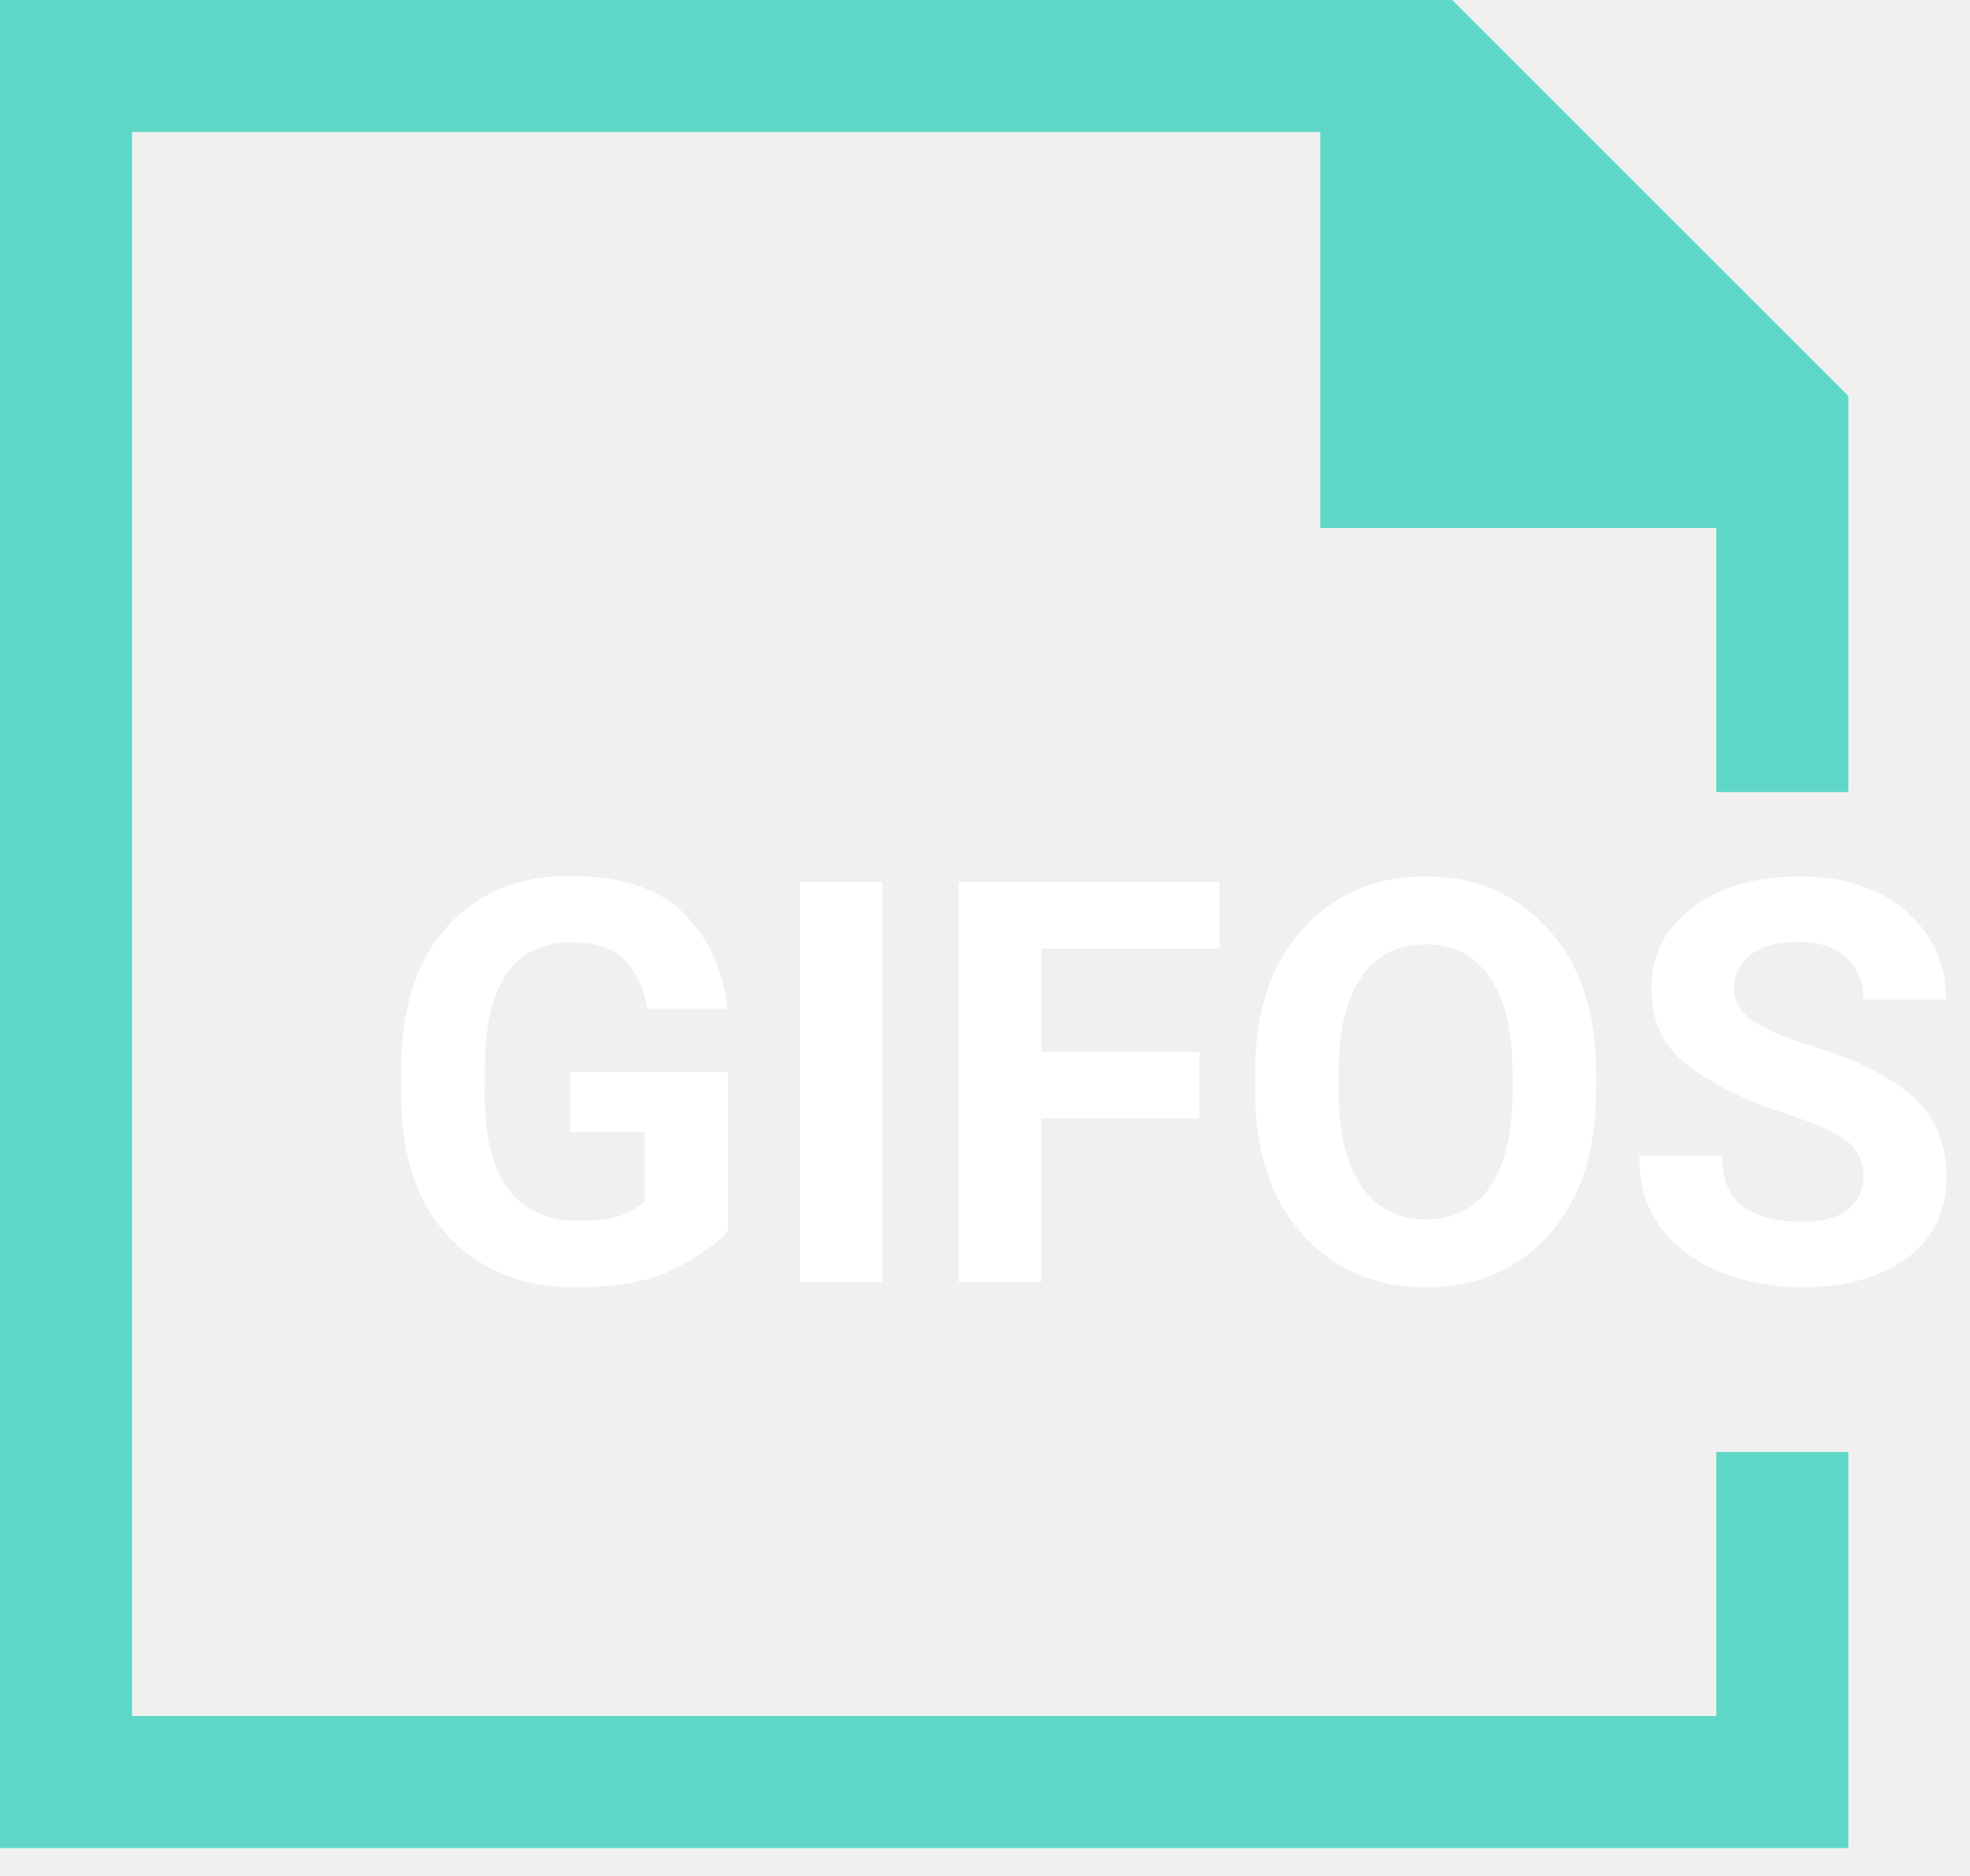
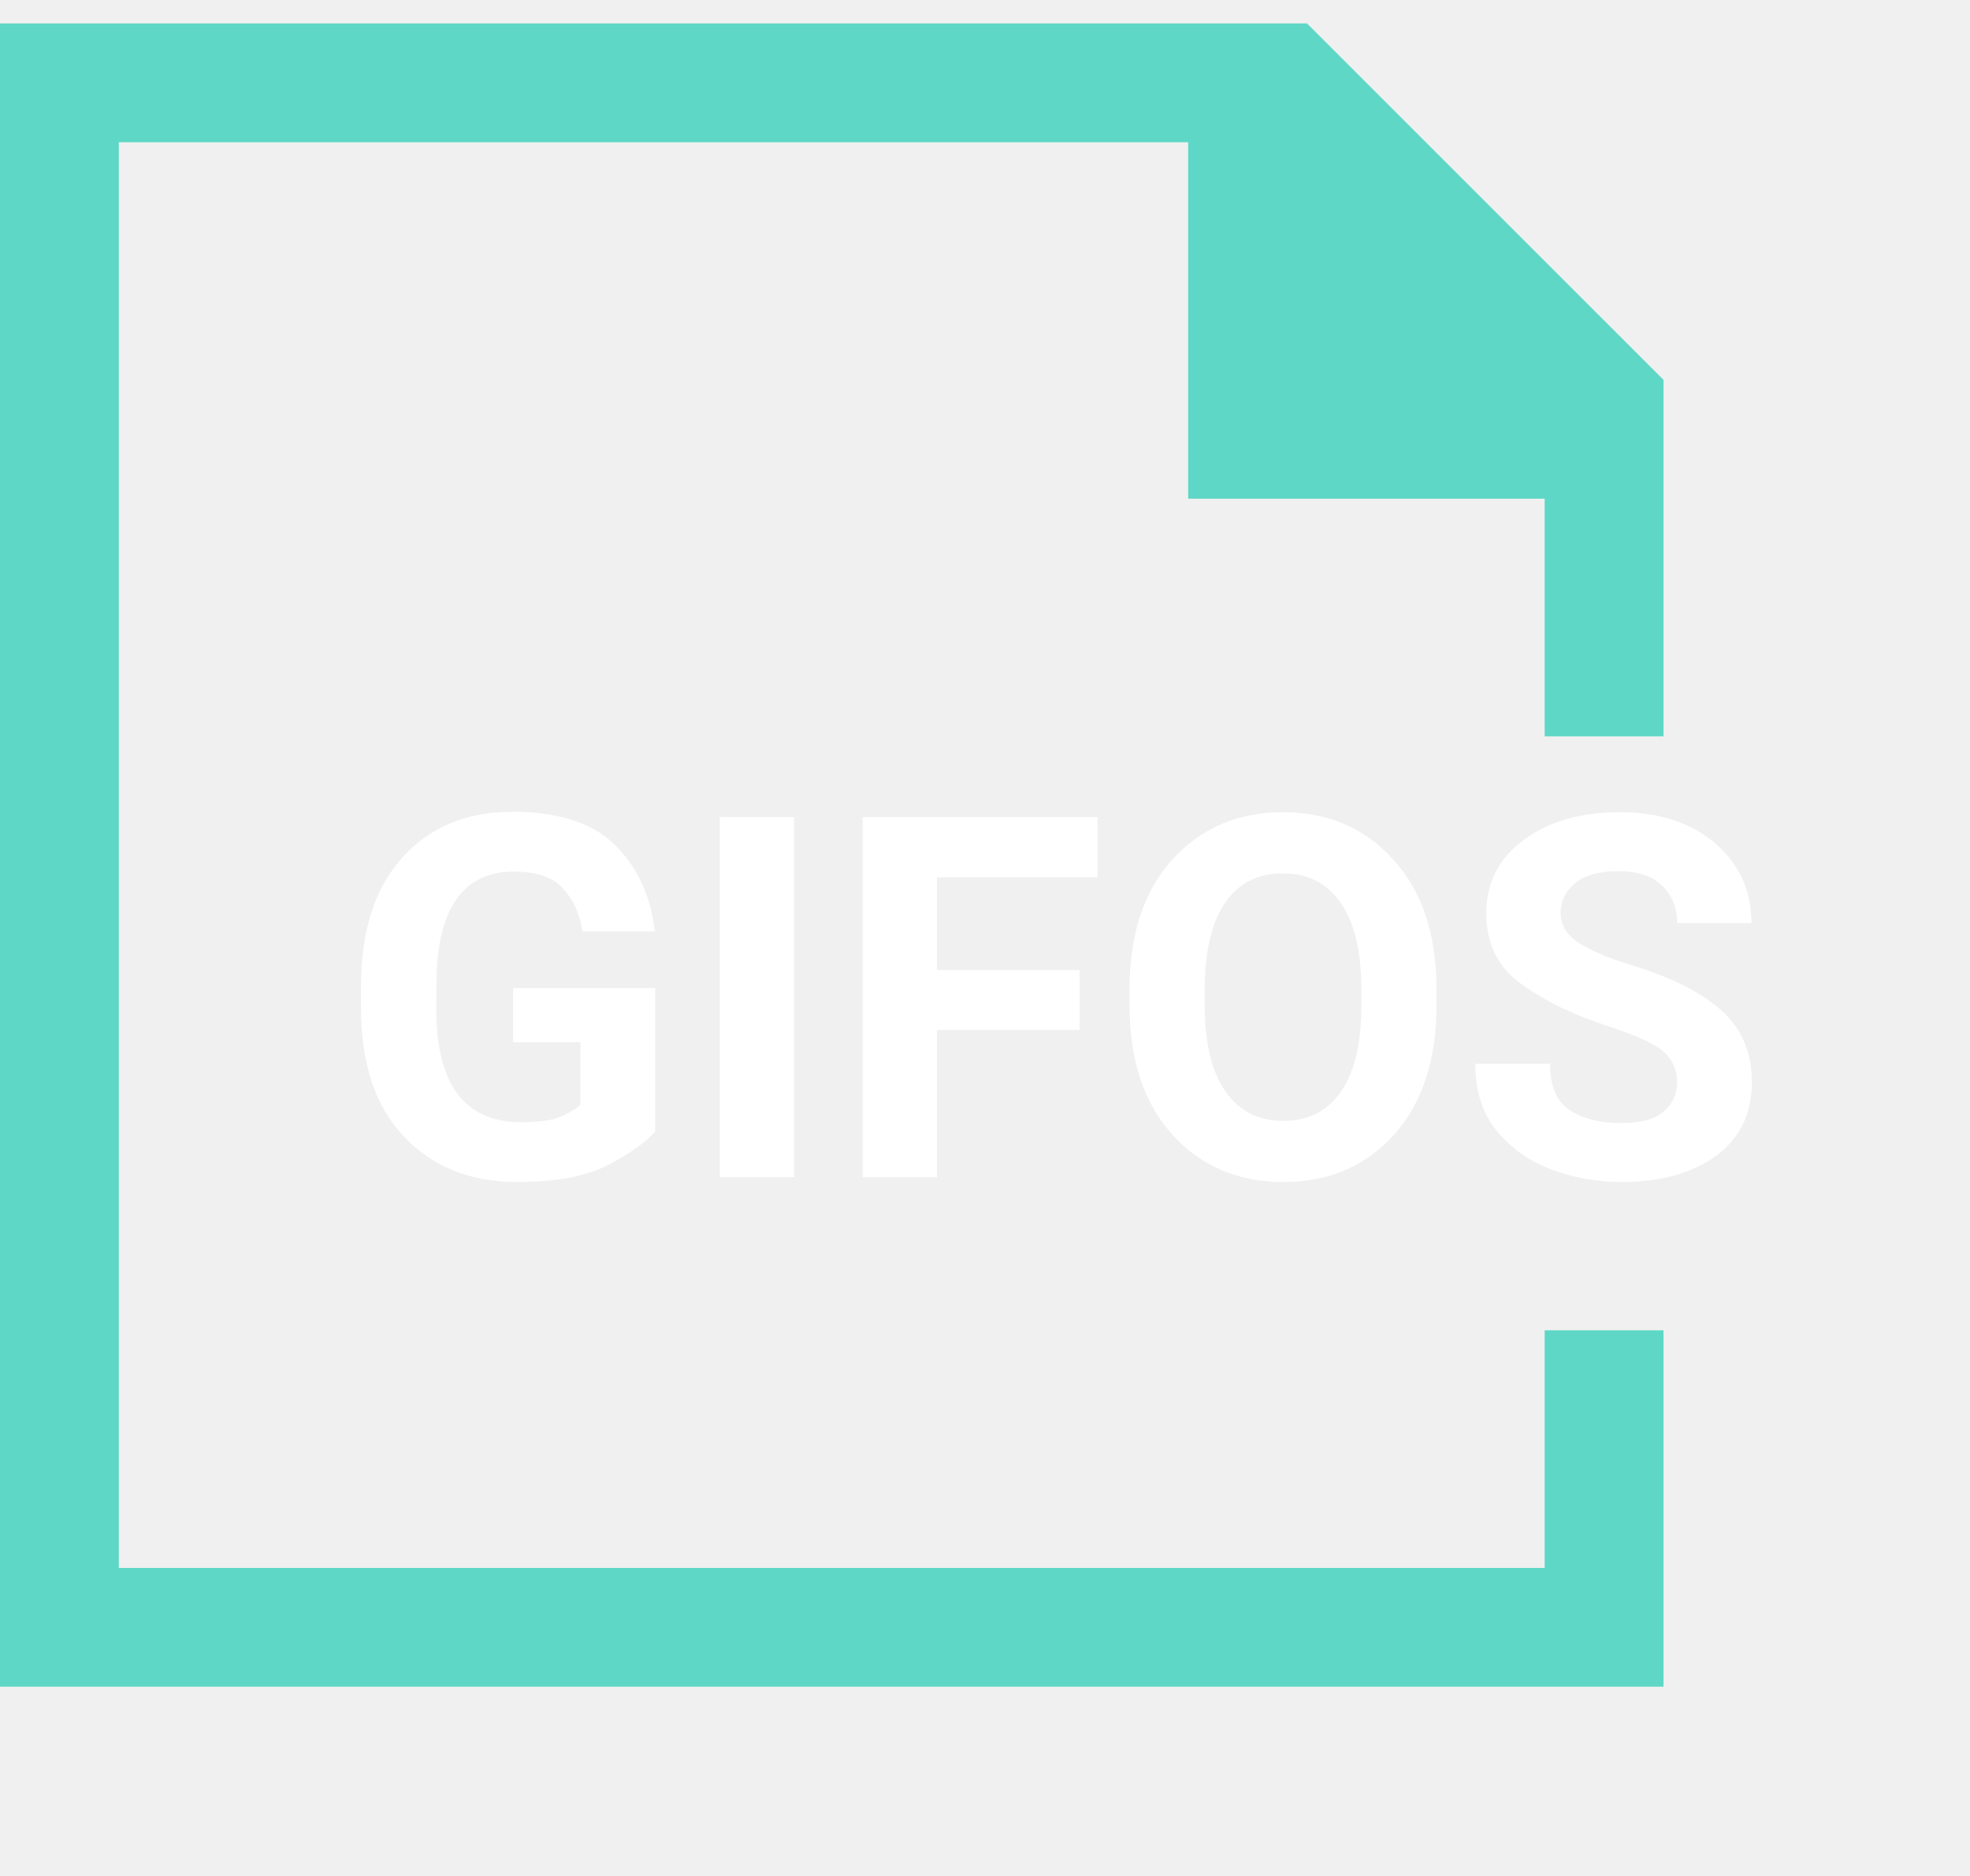
- <svg xmlns="http://www.w3.org/2000/svg" xmlns:xlink="http://www.w3.org/1999/xlink" width="63px" height="60px" viewBox="0 0 63 60" version="1.1">
+ <svg xmlns="http://www.w3.org/2000/svg" xmlns:xlink="http://www.w3.org/1999/xlink" width="63px" height="60px" viewBox="0 0 70 65" version="1.1">
  <defs>
    <polygon id="path-1" points="0.495 0.526 58.272 0.526 58.272 24.17 0.495 24.17" />
  </defs>
  <g id="GIFOS" stroke="none" stroke-width="1" fill="none" fill-rule="evenodd">
    <g id="16-UI-Kit-Modo-Nocturno" transform="translate(-156, -305)">
      <g id="Logo-modo-noc" transform="translate(156, 305)">
        <g id="Group-5">
          <polygon id="Fill-1" fill="#5ED7C6" points="0 -0 0 59.108 59.109 59.108 59.109 46.442 54.887 46.442 54.887 54.886 4.222 54.886 4.222 4.222 42.22 4.222 42.22 16.888 54.887 16.888 54.887 25.333 59.109 25.333 59.109 12.666 46.442 -0" />
          <g id="Group-4" transform="translate(9, 20)">
            <mask id="mask-2" fill="white">
              <use xlink:href="#path-1" />
            </mask>
            <g id="Clip-3" />
            <text id="GIFOS" mask="url(#mask-2)" font-family="Roboto-Black, Roboto" font-size="18" font-weight="700" fill="#FFFFFF">
              <tspan x="3" y="21">GIFOS</tspan>
            </text>
          </g>
        </g>
      </g>
    </g>
  </g>
</svg>
